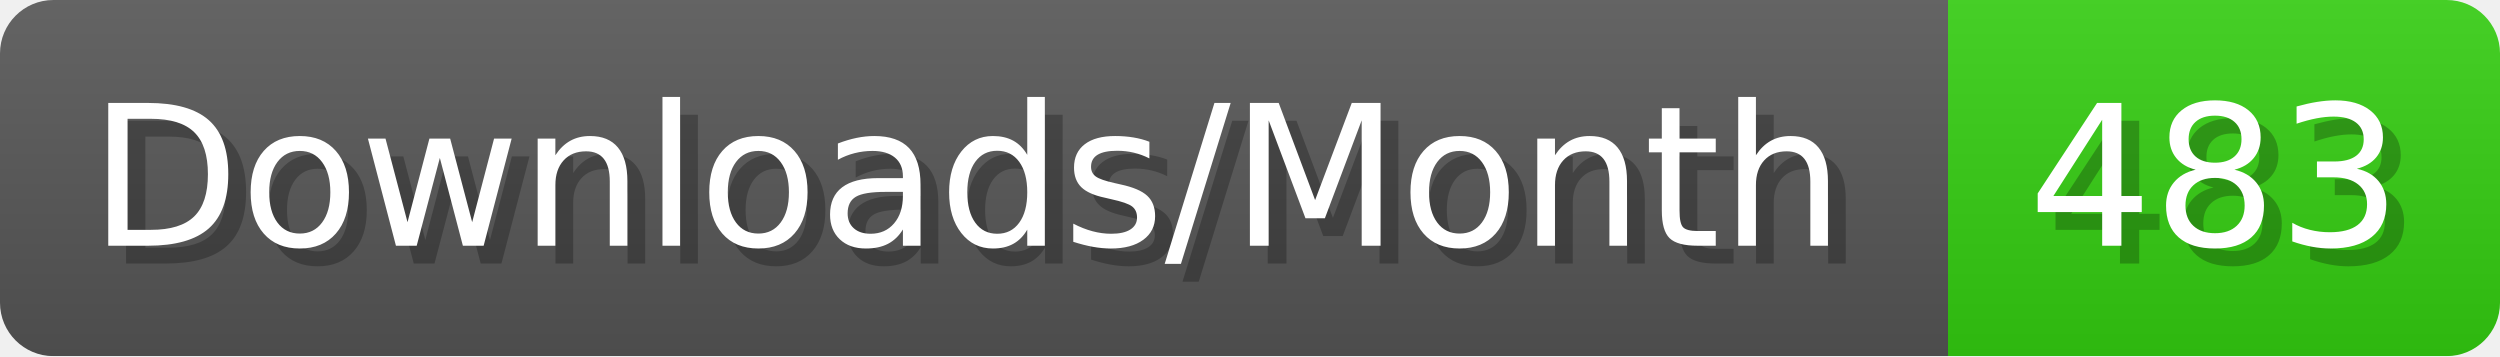
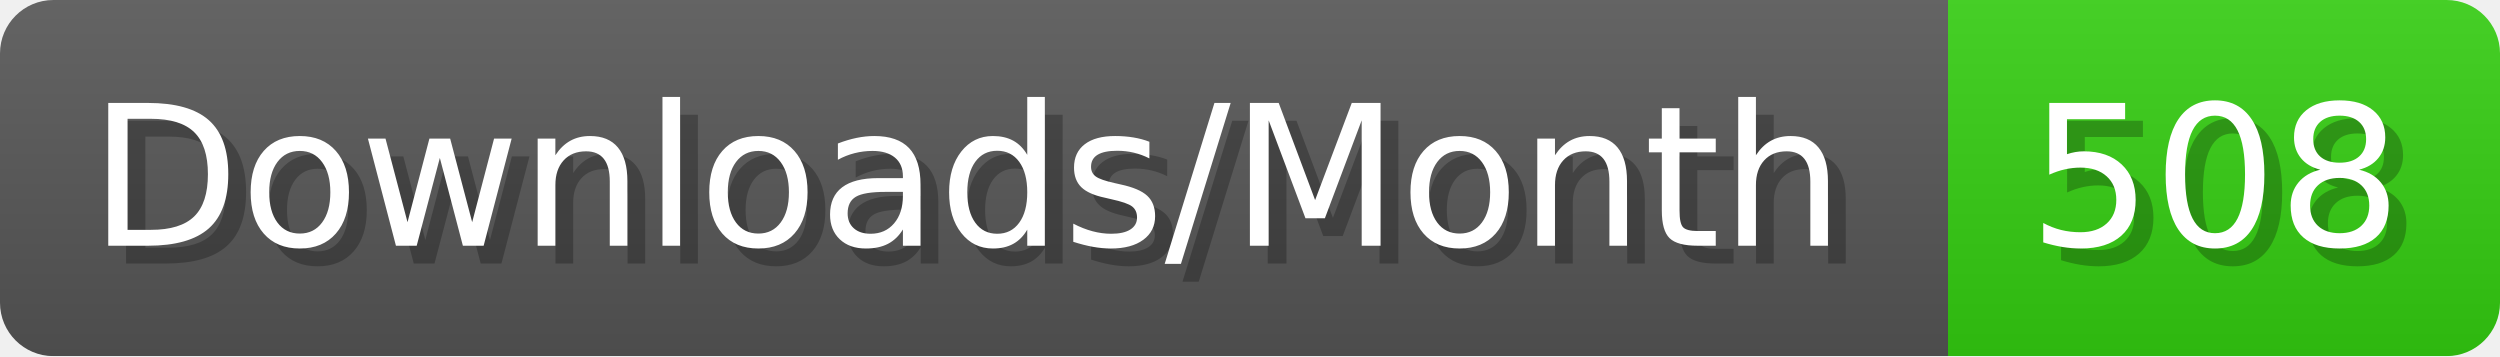
- <svg xmlns="http://www.w3.org/2000/svg" width="140.4" height="20" viewBox="0 0 1404 200" role="img" aria-label="Downloads/Month: 483">
+ <svg xmlns="http://www.w3.org/2000/svg" width="140.4" height="20" viewBox="0 0 1404 200" role="img" aria-label="Downloads/Month: 508">
  <linearGradient id="YlXUI" x2="0" y2="100%">
    <stop offset="0" stop-opacity=".1" stop-color="#EEE" />
    <stop offset="1" stop-opacity=".1" />
  </linearGradient>
  <mask id="JHhop">
    <rect width="1404" height="200" rx="30" fill="#FFF" />
  </mask>
  <g mask="url(#JHhop)">
    <rect width="1094" height="200" fill="#555" />
    <rect width="310" height="200" fill="#3C1" x="1094" />
    <rect width="1404" height="200" fill="url(#YlXUI)" />
  </g>
  <g aria-hidden="true" fill="#fff" text-anchor="start" font-family="Verdana,DejaVu Sans,sans-serif" font-size="110">
    <text x="60" y="148" textLength="994" fill="#000" opacity="0.25">Downloads/Month</text>
    <text x="50" y="138" textLength="994">Downloads/Month</text>
-     <text x="1149" y="148" textLength="210" fill="#000" opacity="0.25">483</text>
-     <text x="1139" y="138" textLength="210">483</text>
+     <text x="1149" y="148" textLength="210" fill="#000" opacity="0.25">508</text>
+     <text x="1139" y="138" textLength="210">508</text>
  </g>
</svg>
